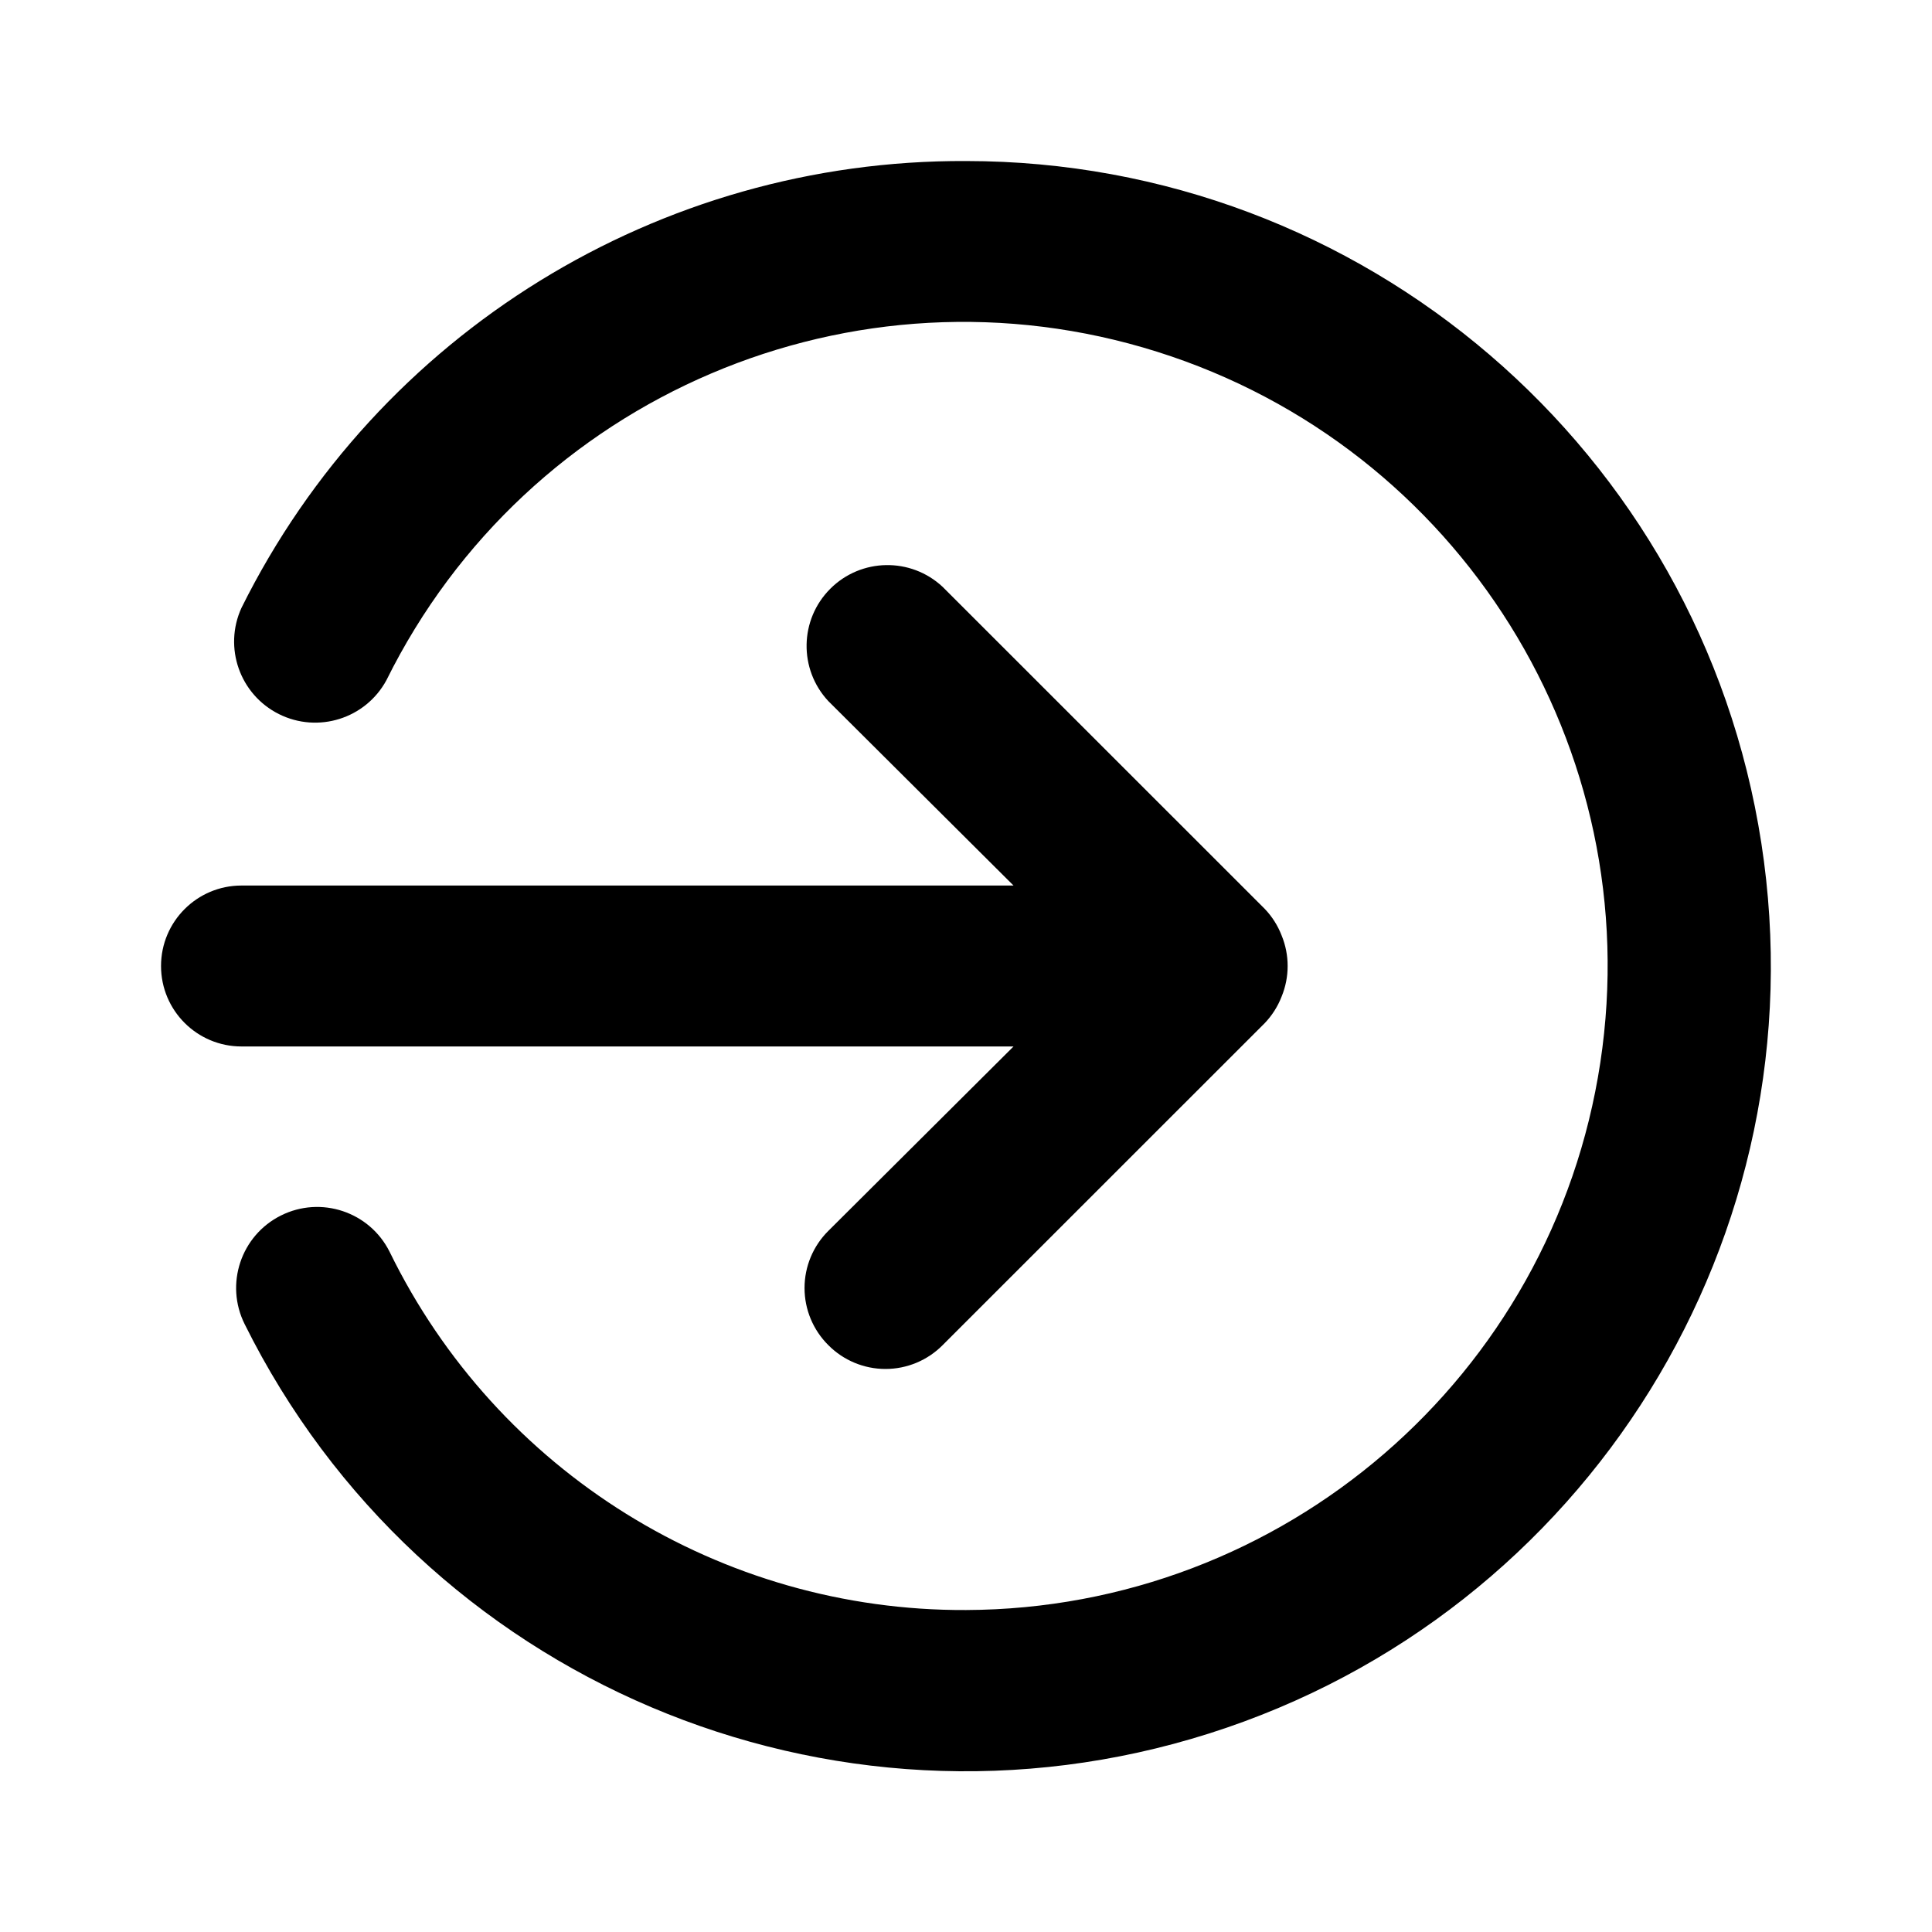
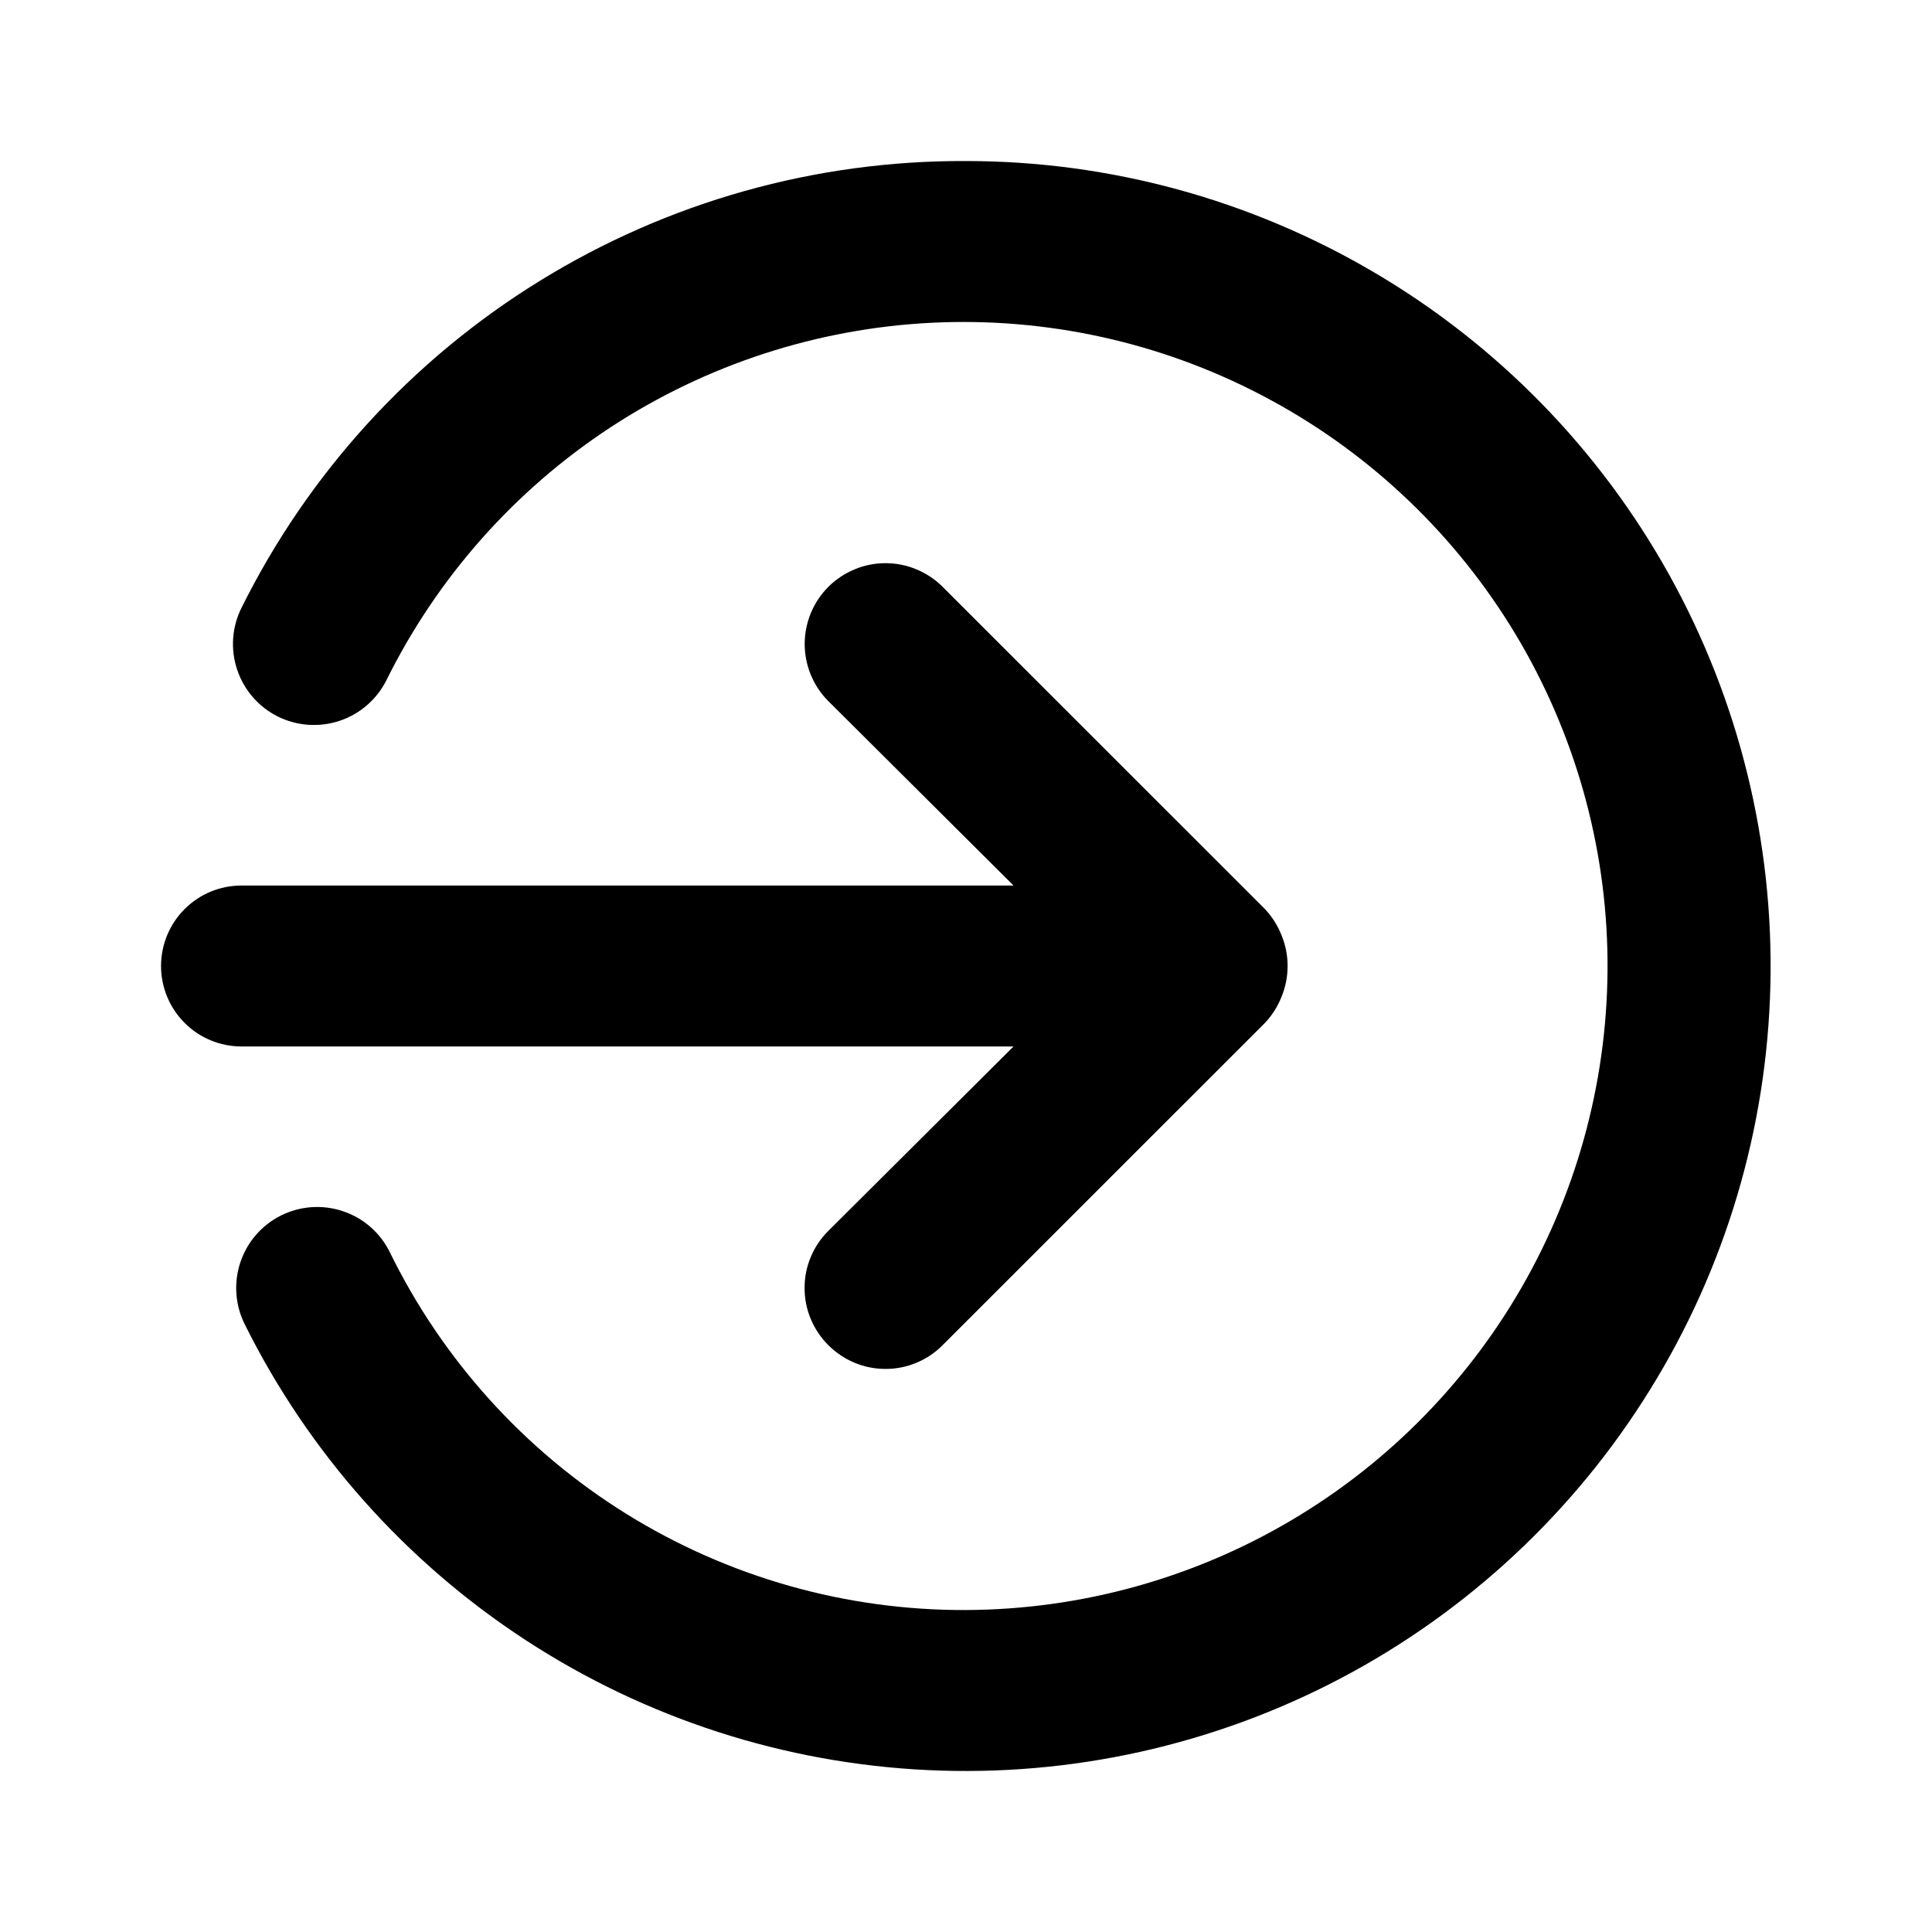
<svg xmlns="http://www.w3.org/2000/svg" width="20" height="20" viewBox="0 0 20 20" fill="none">
-   <path d="m10.492 10.833-1.917 1.909a.833.833 0 0 0 0 1.183.833.833 0 0 0 1.183 0l3.334-3.333a.832.832 0 0 0 .175-.275.833.833 0 0 0 0-.634.832.832 0 0 0-.175-.275L9.758 6.075a.837.837 0 0 0-1.183 1.183l1.917 1.909H2.5a.833.833 0 0 0 0 1.666h7.992ZM10 1.667a8.333 8.333 0 0 0-7.5 4.625.839.839 0 0 0 1.5.75 6.667 6.667 0 1 1 6 9.625 6.608 6.608 0 0 1-5.967-3.709.838.838 0 1 0-1.5.75A8.334 8.334 0 1 0 10 1.667Z" fill="currentColor" />
+   <path d="M10.492 10.833L8.575 12.742C8.497 12.819 8.435 12.911 8.393 13.013C8.35 13.114 8.329 13.223 8.329 13.333C8.329 13.443 8.35 13.552 8.393 13.654C8.435 13.755 8.497 13.848 8.575 13.925C8.653 14.003 8.745 14.065 8.846 14.107C8.948 14.15 9.057 14.171 9.167 14.171C9.277 14.171 9.386 14.15 9.487 14.107C9.589 14.065 9.681 14.003 9.758 13.925L13.092 10.592C13.168 10.512 13.227 10.419 13.267 10.317C13.35 10.114 13.35 9.886 13.267 9.683C13.227 9.581 13.168 9.488 13.092 9.408L9.758 6.075C9.681 5.997 9.588 5.936 9.487 5.894C9.385 5.851 9.277 5.83 9.167 5.83C9.057 5.83 8.948 5.851 8.847 5.894C8.745 5.936 8.653 5.997 8.575 6.075C8.497 6.153 8.436 6.245 8.394 6.346C8.352 6.448 8.33 6.557 8.33 6.667C8.33 6.776 8.352 6.885 8.394 6.987C8.436 7.088 8.497 7.181 8.575 7.258L10.492 9.167H2.5C2.279 9.167 2.067 9.254 1.911 9.411C1.755 9.567 1.667 9.779 1.667 10C1.667 10.221 1.755 10.433 1.911 10.589C2.067 10.745 2.279 10.833 2.5 10.833H10.492ZM10 1.667C8.443 1.66 6.914 2.089 5.589 2.907C4.263 3.724 3.193 4.897 2.5 6.292C2.401 6.49 2.384 6.721 2.455 6.932C2.525 7.143 2.676 7.317 2.875 7.417C3.074 7.516 3.304 7.532 3.515 7.462C3.726 7.392 3.901 7.24 4 7.042C4.527 5.978 5.328 5.074 6.321 4.423C7.314 3.773 8.463 3.399 9.649 3.341C10.835 3.283 12.015 3.543 13.066 4.094C14.118 4.644 15.004 5.466 15.632 6.473C16.26 7.481 16.608 8.638 16.639 9.824C16.67 11.011 16.384 12.185 15.81 13.224C15.236 14.263 14.394 15.13 13.373 15.735C12.352 16.34 11.187 16.662 10 16.667C8.757 16.672 7.539 16.327 6.483 15.671C5.428 15.015 4.579 14.075 4.033 12.958C3.934 12.759 3.76 12.608 3.549 12.538C3.338 12.467 3.107 12.484 2.908 12.583C2.709 12.683 2.558 12.857 2.488 13.068C2.418 13.279 2.434 13.509 2.533 13.708C3.194 15.038 4.198 16.167 5.441 16.978C6.685 17.79 8.122 18.254 9.605 18.324C11.088 18.394 12.563 18.066 13.877 17.375C15.191 16.683 16.296 15.653 17.078 14.391C17.861 13.13 18.292 11.682 18.327 10.197C18.362 8.713 18 7.246 17.279 5.949C16.557 4.651 15.502 3.57 14.222 2.818C12.942 2.065 11.485 1.667 10 1.667Z" fill="currentColor" />
</svg>
